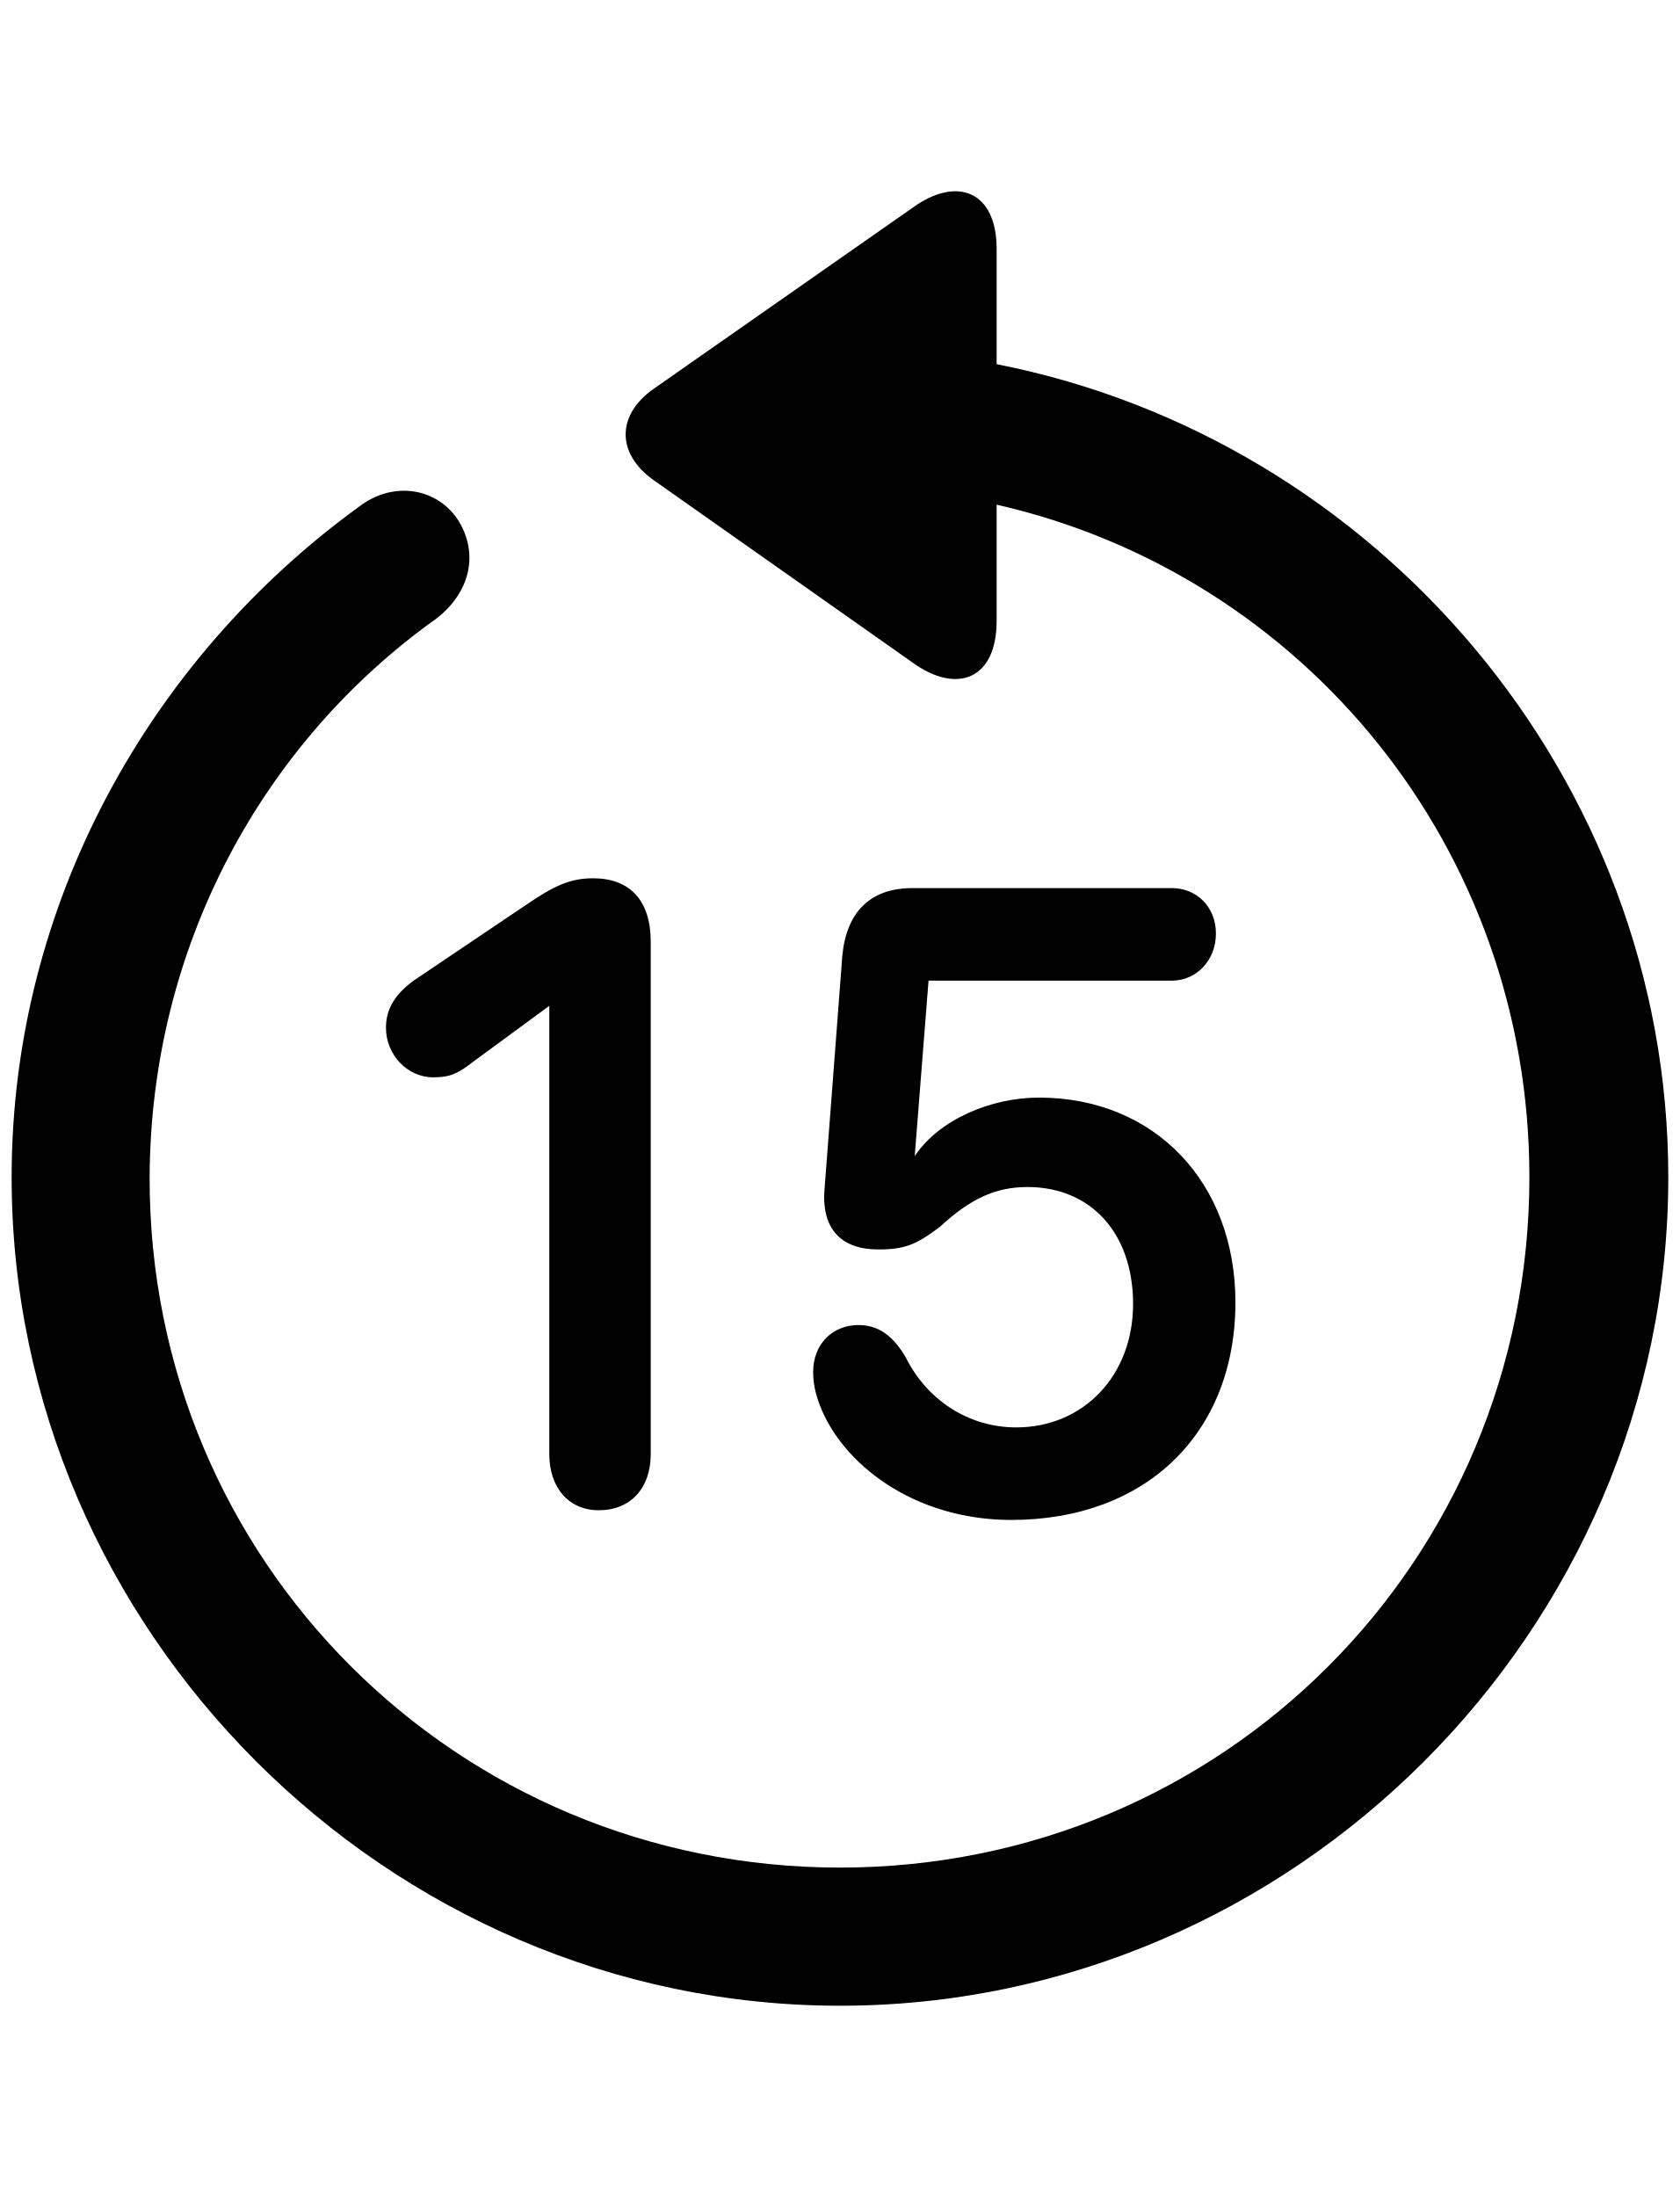
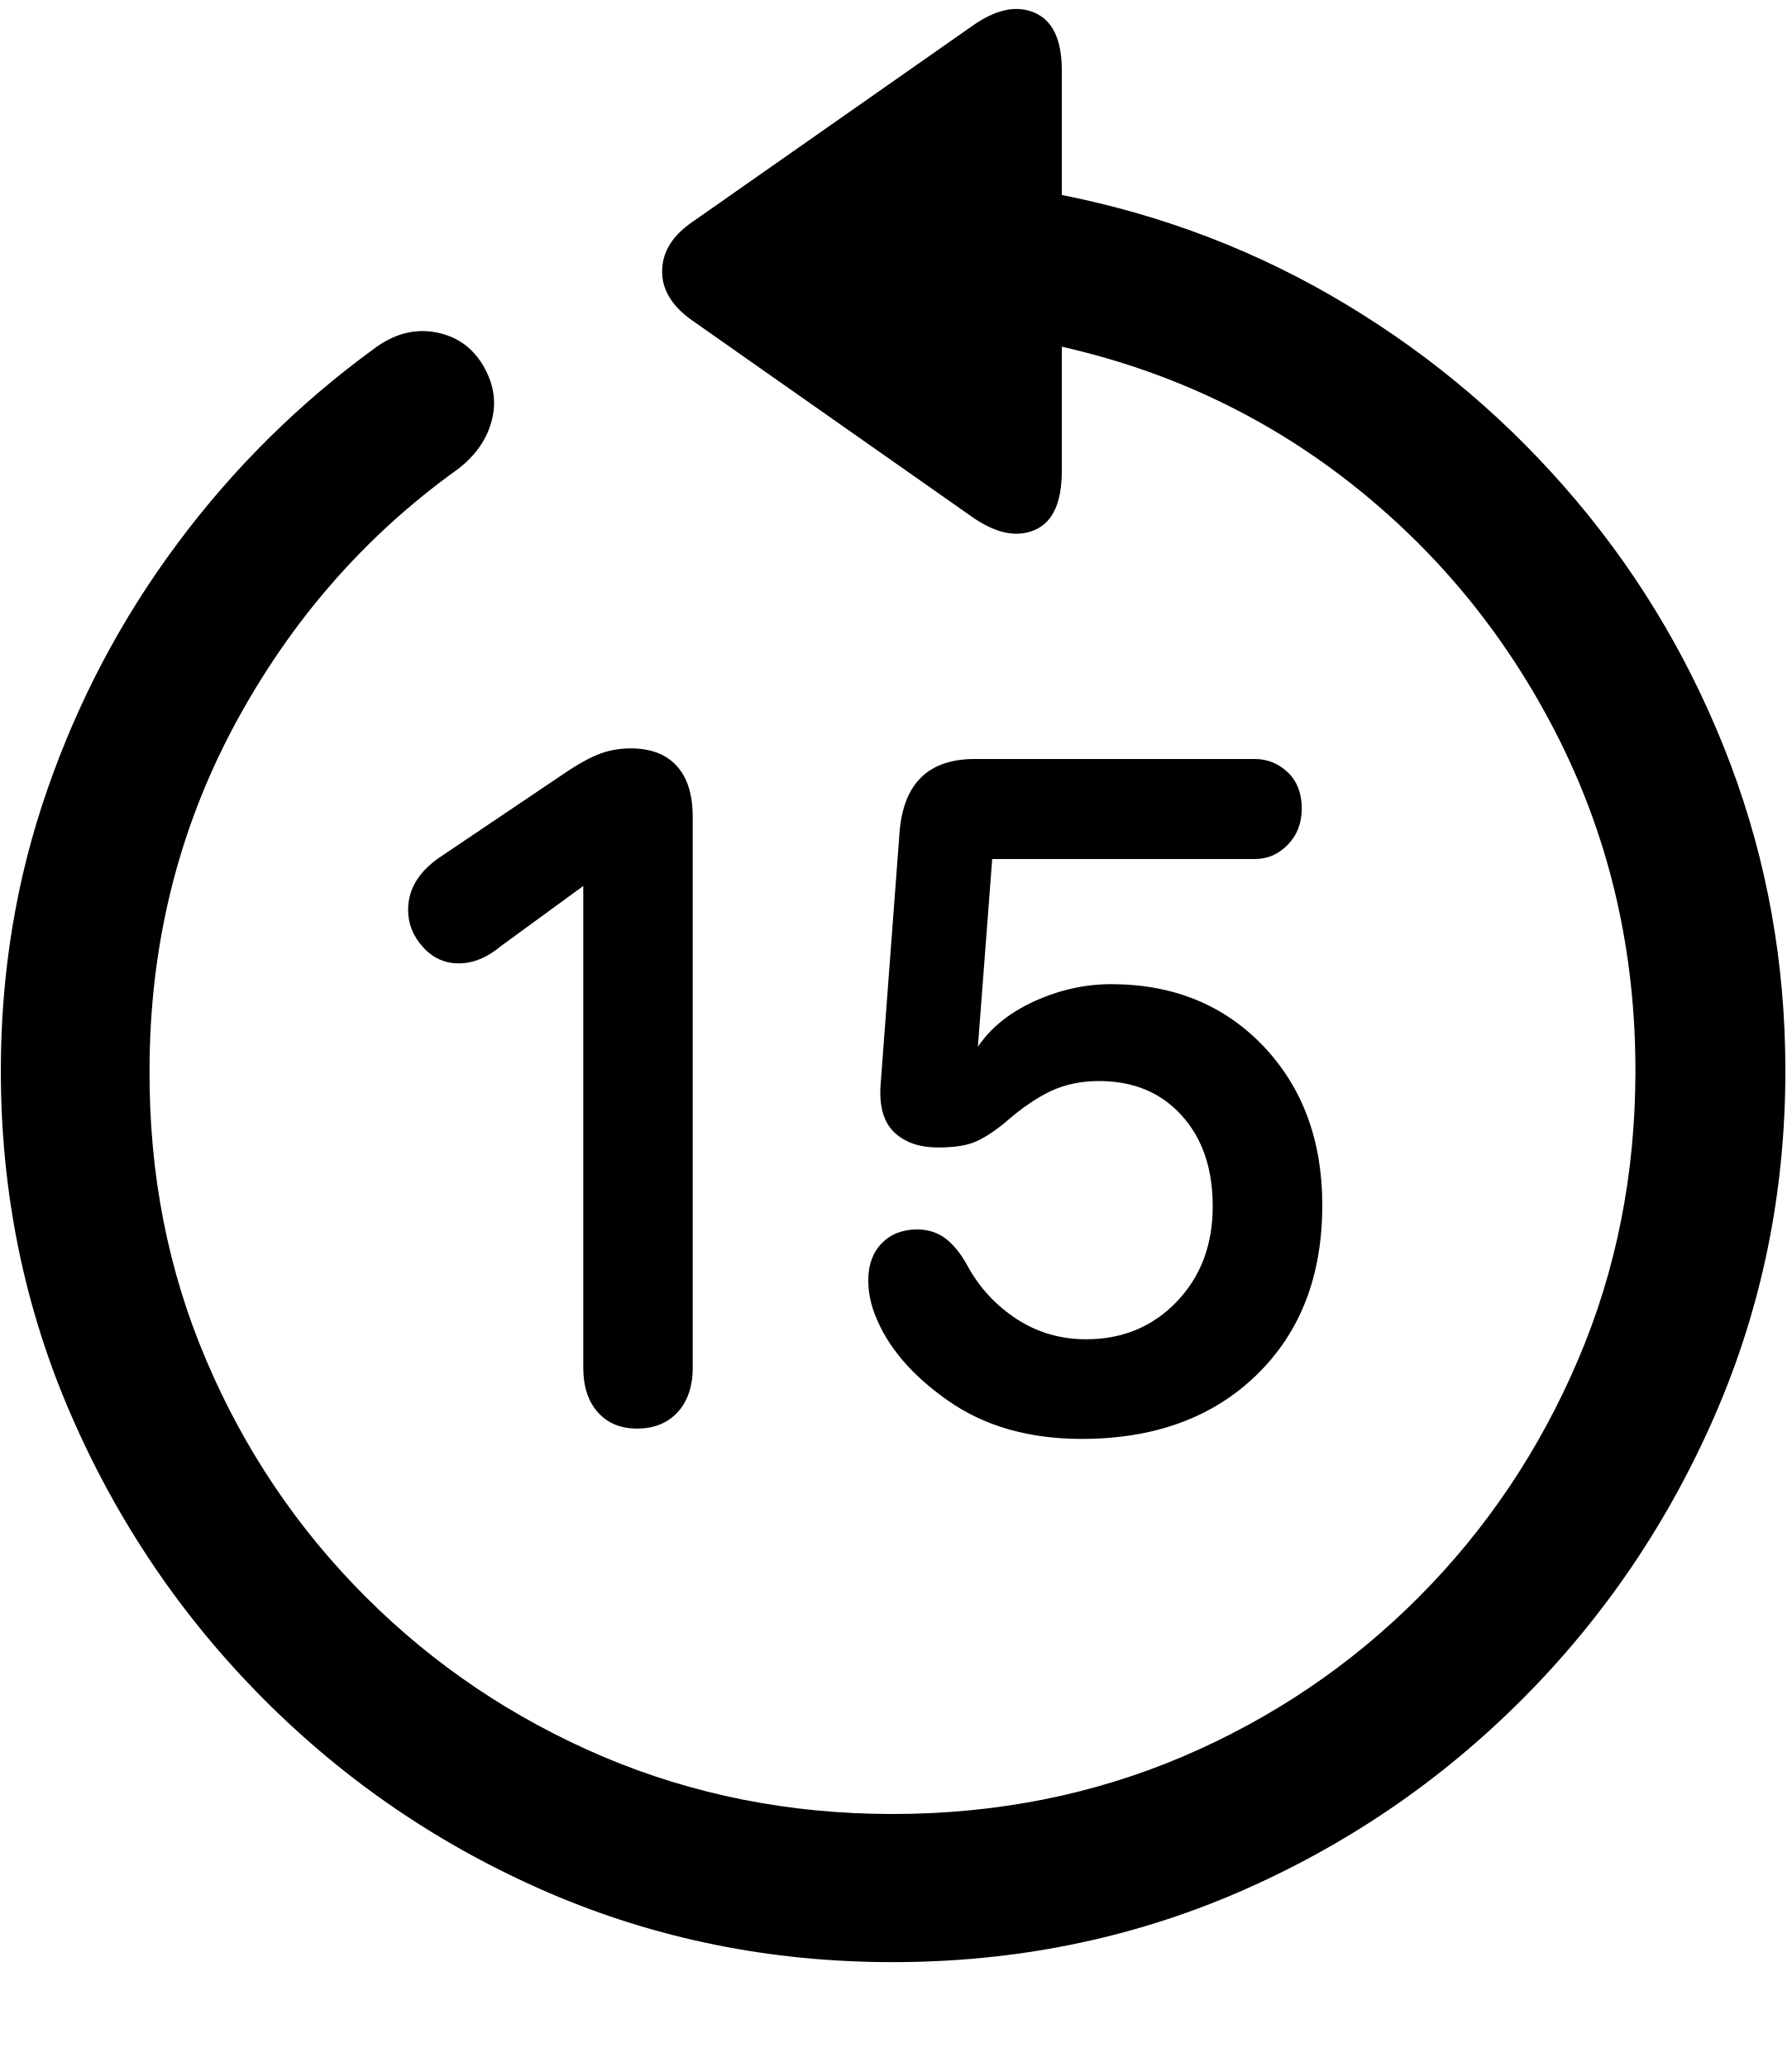
- <svg xmlns="http://www.w3.org/2000/svg" width="13px" height="17px" viewBox="0 0 13 17" version="1.1">
-   <path d="M6.501,15.52 C10.007,15.52 12.911,12.616 12.911,9.109 C12.911,6.017 10.655,3.396 7.713,2.818 L7.713,1.926 C7.713,1.479 7.406,1.36 7.066,1.605 L5.061,3.007 C4.772,3.208 4.766,3.509 5.061,3.717 L7.06,5.125 C7.406,5.376 7.713,5.257 7.713,4.804 L7.713,3.905 C10.089,4.446 11.836,6.564 11.836,9.109 C11.836,12.076 9.467,14.451 6.501,14.451 C3.534,14.451 1.152,12.076 1.158,9.109 C1.165,7.324 2.032,5.747 3.371,4.791 C3.628,4.597 3.71,4.301 3.553,4.037 C3.396,3.78 3.05,3.71 2.774,3.924 C1.158,5.099 0.09,6.997 0.09,9.109 C0.09,12.616 3,15.52 6.501,15.52 Z M4.634,11.686 C4.879,11.686 5.036,11.516 5.036,11.252 L5.036,7.287 C5.036,6.966 4.873,6.796 4.59,6.796 C4.414,6.796 4.288,6.853 4.068,7.004 L3.201,7.588 C3.056,7.695 2.987,7.808 2.987,7.953 C2.987,8.16 3.151,8.336 3.352,8.336 C3.478,8.336 3.54,8.311 3.66,8.217 L4.251,7.783 L4.251,11.252 C4.251,11.51 4.401,11.686 4.634,11.686 Z M7.827,11.761 C8.87,11.761 9.561,11.089 9.561,10.077 C9.561,9.153 8.939,8.493 8.04,8.493 C7.669,8.493 7.267,8.663 7.079,8.946 L7.186,7.588 L9.071,7.588 C9.253,7.588 9.41,7.437 9.41,7.224 C9.41,7.01 9.253,6.872 9.071,6.872 L7.06,6.872 C6.733,6.872 6.551,7.06 6.519,7.393 L6.381,9.203 C6.356,9.518 6.519,9.668 6.796,9.668 C7.003,9.668 7.091,9.631 7.274,9.493 C7.512,9.273 7.707,9.185 7.952,9.185 C8.443,9.185 8.769,9.543 8.769,10.09 C8.769,10.643 8.386,11.045 7.864,11.045 C7.494,11.045 7.173,10.831 7.01,10.504 C6.915,10.341 6.802,10.253 6.645,10.253 C6.438,10.253 6.293,10.404 6.293,10.617 C6.293,10.705 6.312,10.787 6.343,10.869 C6.513,11.321 7.066,11.761 7.827,11.761 Z" />
+ <svg xmlns="http://www.w3.org/2000/svg" width="13px" height="15px" viewBox="0 0 13 15" version="1.1">
+   <path d="M0.006,7.769 C0.006,8.652 0.175,9.484 0.514,10.265 C0.853,11.046 1.32,11.736 1.916,12.333 C2.512,12.931 3.2,13.398 3.98,13.735 C4.761,14.071 5.592,14.239 6.476,14.239 C7.364,14.239 8.198,14.071 8.978,13.735 C9.758,13.398 10.446,12.931 11.043,12.333 C11.639,11.736 12.106,11.046 12.445,10.265 C12.784,9.484 12.954,8.652 12.954,7.769 C12.954,6.991 12.821,6.25 12.556,5.546 C12.29,4.842 11.919,4.206 11.441,3.638 C10.964,3.071 10.407,2.595 9.77,2.211 C9.134,1.827 8.445,1.562 7.704,1.415 L7.704,0.511 C7.704,0.288 7.638,0.149 7.506,0.092 C7.375,0.035 7.222,0.068 7.049,0.192 L5.023,1.611 C4.879,1.71 4.806,1.828 4.804,1.965 C4.802,2.101 4.875,2.222 5.023,2.326 L7.043,3.744 C7.216,3.868 7.369,3.903 7.503,3.848 C7.637,3.793 7.704,3.65 7.704,3.418 L7.704,2.516 C8.504,2.697 9.217,3.039 9.844,3.542 C10.471,4.045 10.964,4.662 11.325,5.391 C11.685,6.12 11.866,6.912 11.866,7.769 C11.866,8.52 11.727,9.221 11.448,9.872 C11.17,10.523 10.786,11.096 10.294,11.59 C9.802,12.084 9.231,12.47 8.58,12.748 C7.928,13.025 7.227,13.164 6.476,13.164 C5.729,13.164 5.03,13.025 4.376,12.748 C3.723,12.47 3.149,12.084 2.655,11.59 C2.16,11.096 1.774,10.523 1.497,9.872 C1.219,9.221 1.082,8.52 1.085,7.769 C1.085,6.868 1.289,6.036 1.695,5.274 C2.102,4.512 2.645,3.889 3.324,3.403 C3.451,3.305 3.533,3.188 3.568,3.051 C3.604,2.914 3.582,2.78 3.502,2.647 C3.423,2.516 3.307,2.437 3.154,2.41 C3.001,2.384 2.854,2.425 2.712,2.532 C2.168,2.929 1.693,3.399 1.289,3.942 C0.884,4.485 0.569,5.08 0.344,5.729 C0.118,6.377 0.006,7.057 0.006,7.769 Z M4.622,10.367 C4.746,10.367 4.844,10.327 4.917,10.248 C4.989,10.169 5.026,10.061 5.026,9.926 L5.026,5.927 C5.026,5.765 4.987,5.642 4.909,5.557 C4.832,5.473 4.721,5.431 4.577,5.431 C4.488,5.431 4.407,5.447 4.332,5.478 C4.257,5.509 4.164,5.563 4.052,5.641 L3.178,6.23 C3.033,6.334 2.961,6.458 2.961,6.603 C2.961,6.704 2.997,6.794 3.069,6.873 C3.14,6.952 3.227,6.991 3.328,6.991 C3.433,6.991 3.534,6.95 3.634,6.866 L4.245,6.42 L4.232,6.42 L4.232,9.926 C4.232,10.061 4.267,10.169 4.337,10.248 C4.407,10.327 4.502,10.367 4.622,10.367 Z M7.849,10.442 C8.376,10.442 8.799,10.287 9.117,9.978 C9.435,9.669 9.594,9.259 9.594,8.746 C9.594,8.276 9.451,7.891 9.166,7.591 C8.88,7.292 8.512,7.142 8.061,7.142 C7.86,7.142 7.663,7.189 7.471,7.282 C7.28,7.376 7.141,7.503 7.054,7.664 L7.09,7.664 L7.199,6.234 L9.103,6.234 C9.196,6.234 9.276,6.2 9.344,6.13 C9.411,6.061 9.445,5.973 9.445,5.867 C9.445,5.757 9.411,5.669 9.344,5.605 C9.276,5.54 9.196,5.508 9.103,5.508 L7.073,5.508 C6.737,5.508 6.556,5.684 6.527,6.037 L6.39,7.862 C6.377,8.021 6.409,8.139 6.485,8.214 C6.562,8.289 6.668,8.327 6.805,8.327 C6.911,8.327 6.995,8.316 7.058,8.293 C7.121,8.27 7.198,8.223 7.288,8.15 C7.409,8.043 7.522,7.966 7.626,7.917 C7.73,7.869 7.846,7.845 7.974,7.845 C8.223,7.845 8.423,7.928 8.573,8.094 C8.724,8.26 8.799,8.48 8.799,8.754 C8.799,9.034 8.712,9.265 8.537,9.447 C8.363,9.628 8.144,9.719 7.88,9.719 C7.695,9.719 7.527,9.67 7.375,9.571 C7.224,9.472 7.104,9.342 7.017,9.181 C6.971,9.097 6.919,9.033 6.861,8.988 C6.802,8.944 6.733,8.922 6.654,8.922 C6.548,8.922 6.462,8.956 6.397,9.023 C6.332,9.09 6.3,9.179 6.3,9.29 C6.3,9.334 6.304,9.378 6.313,9.421 C6.322,9.465 6.334,9.505 6.349,9.542 C6.438,9.772 6.614,9.979 6.878,10.164 C7.141,10.349 7.465,10.442 7.849,10.442 Z" />
</svg>
